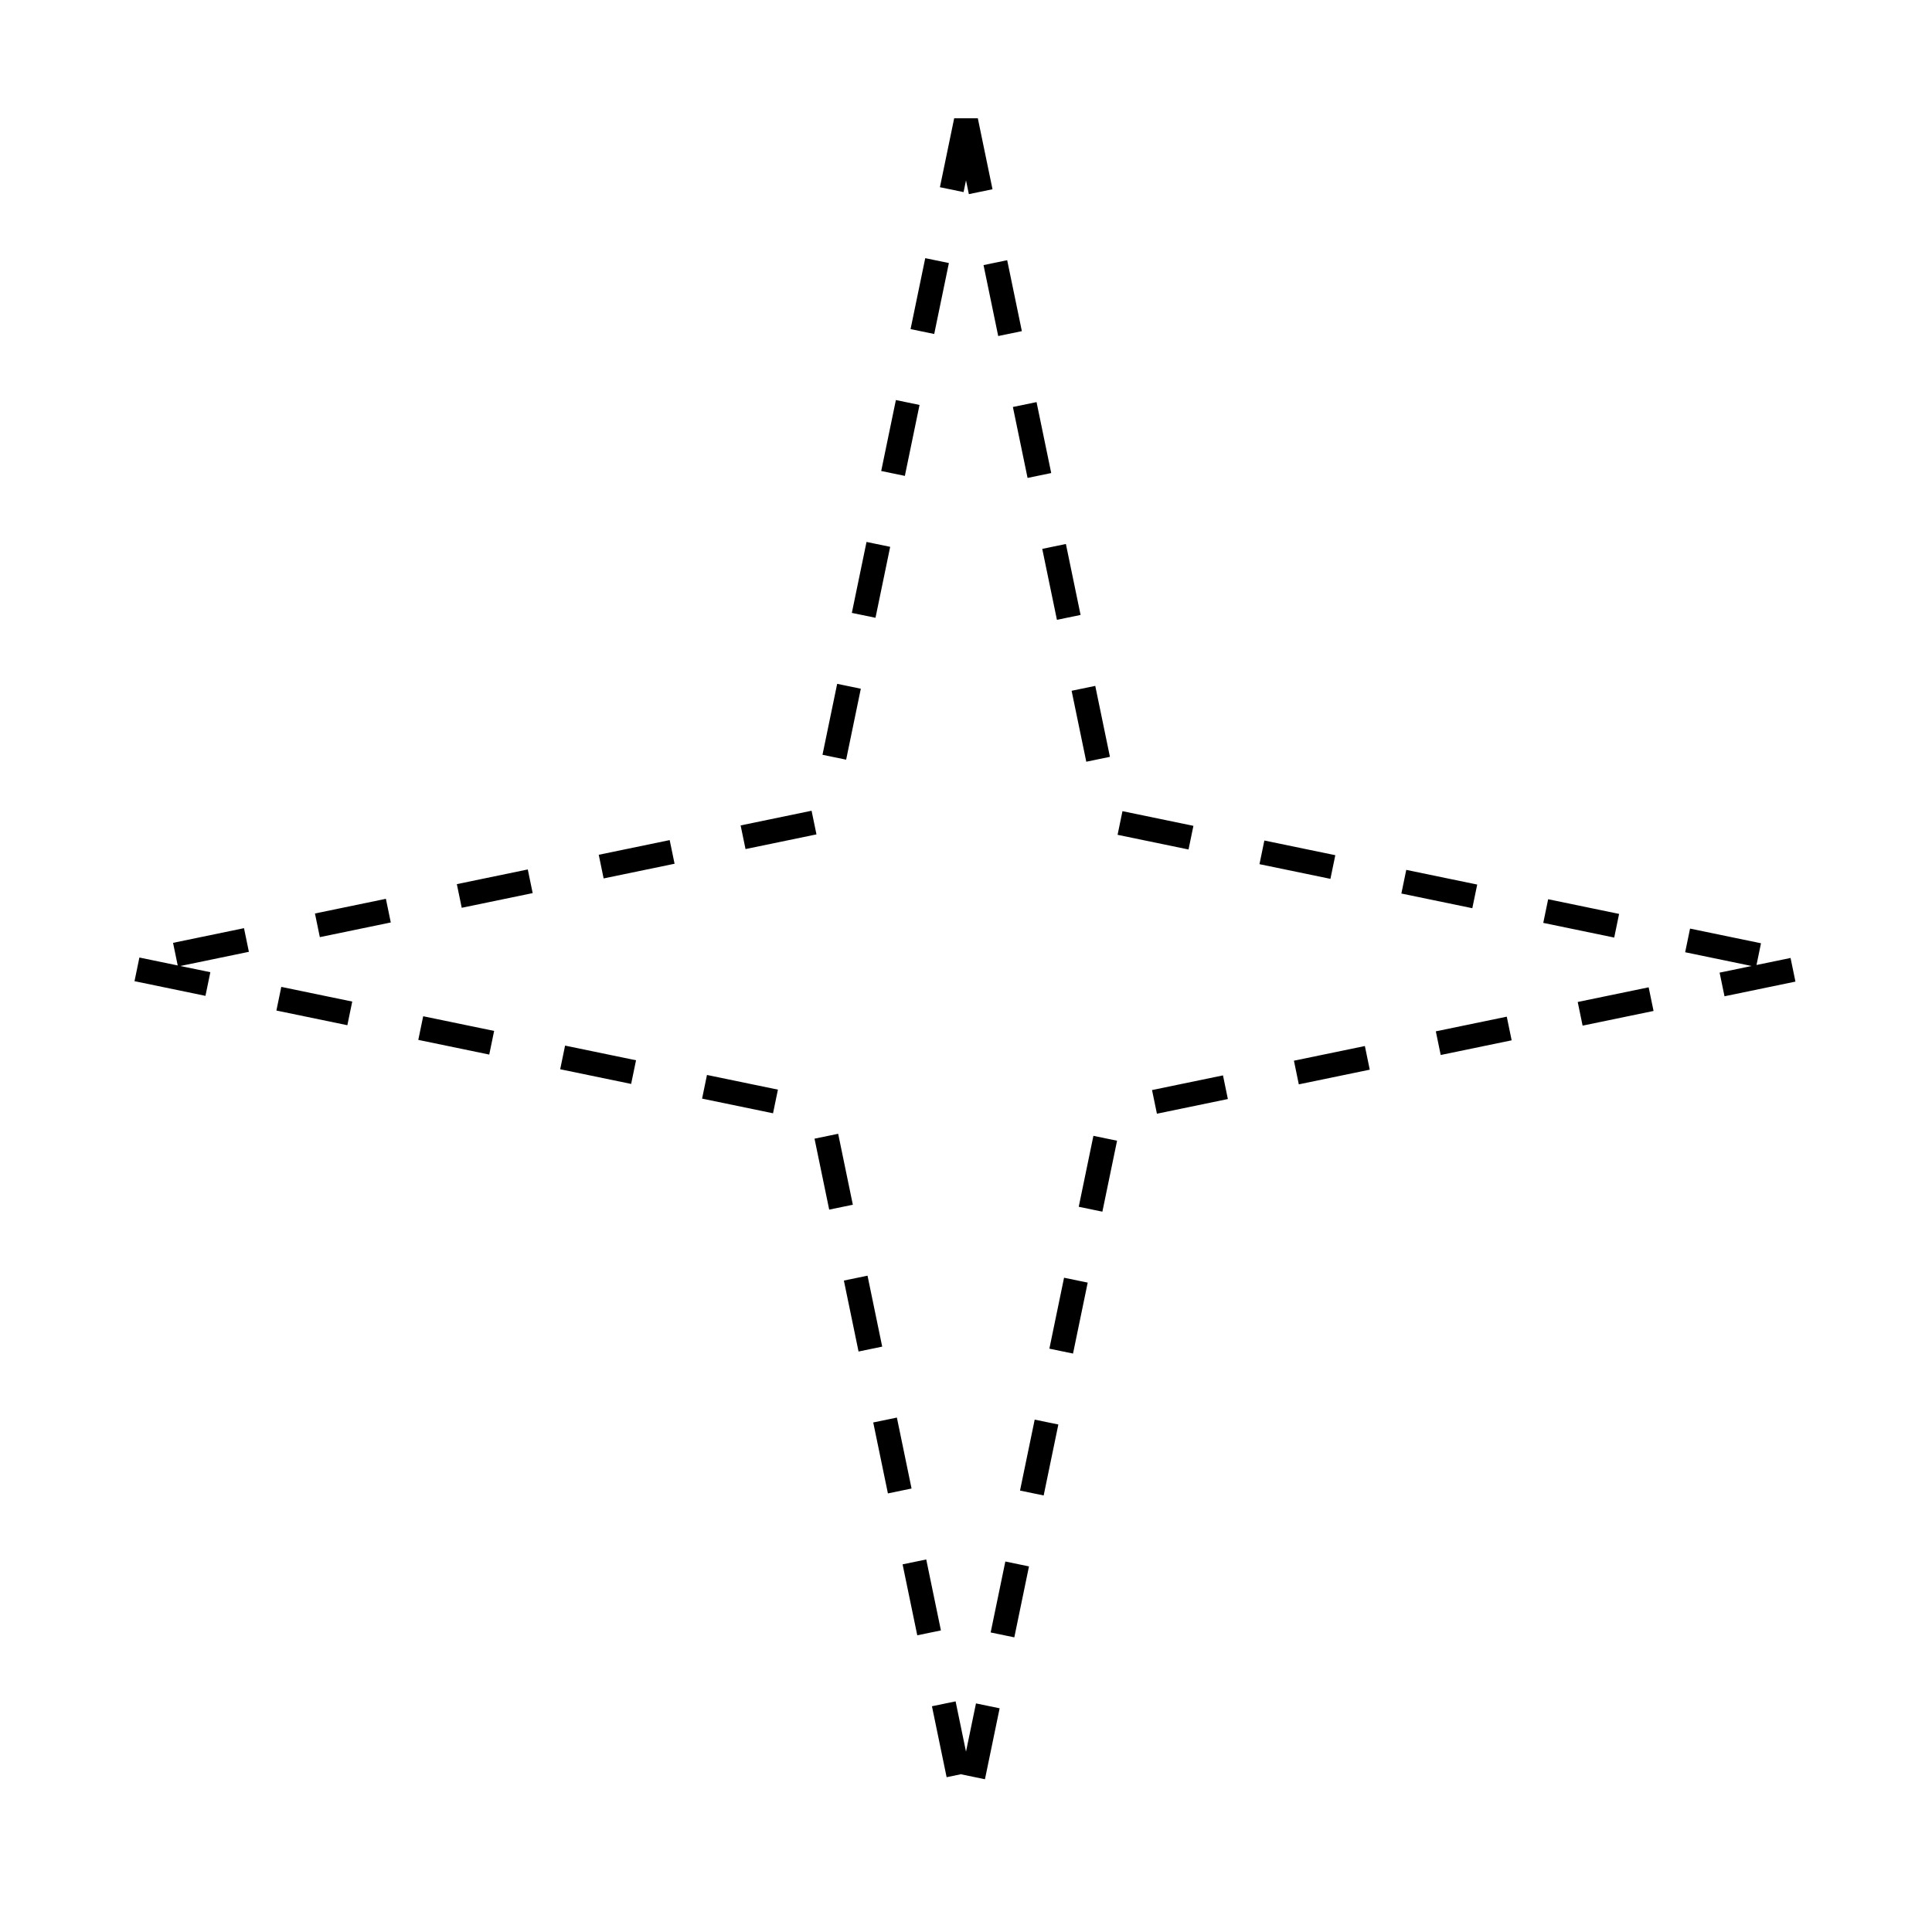
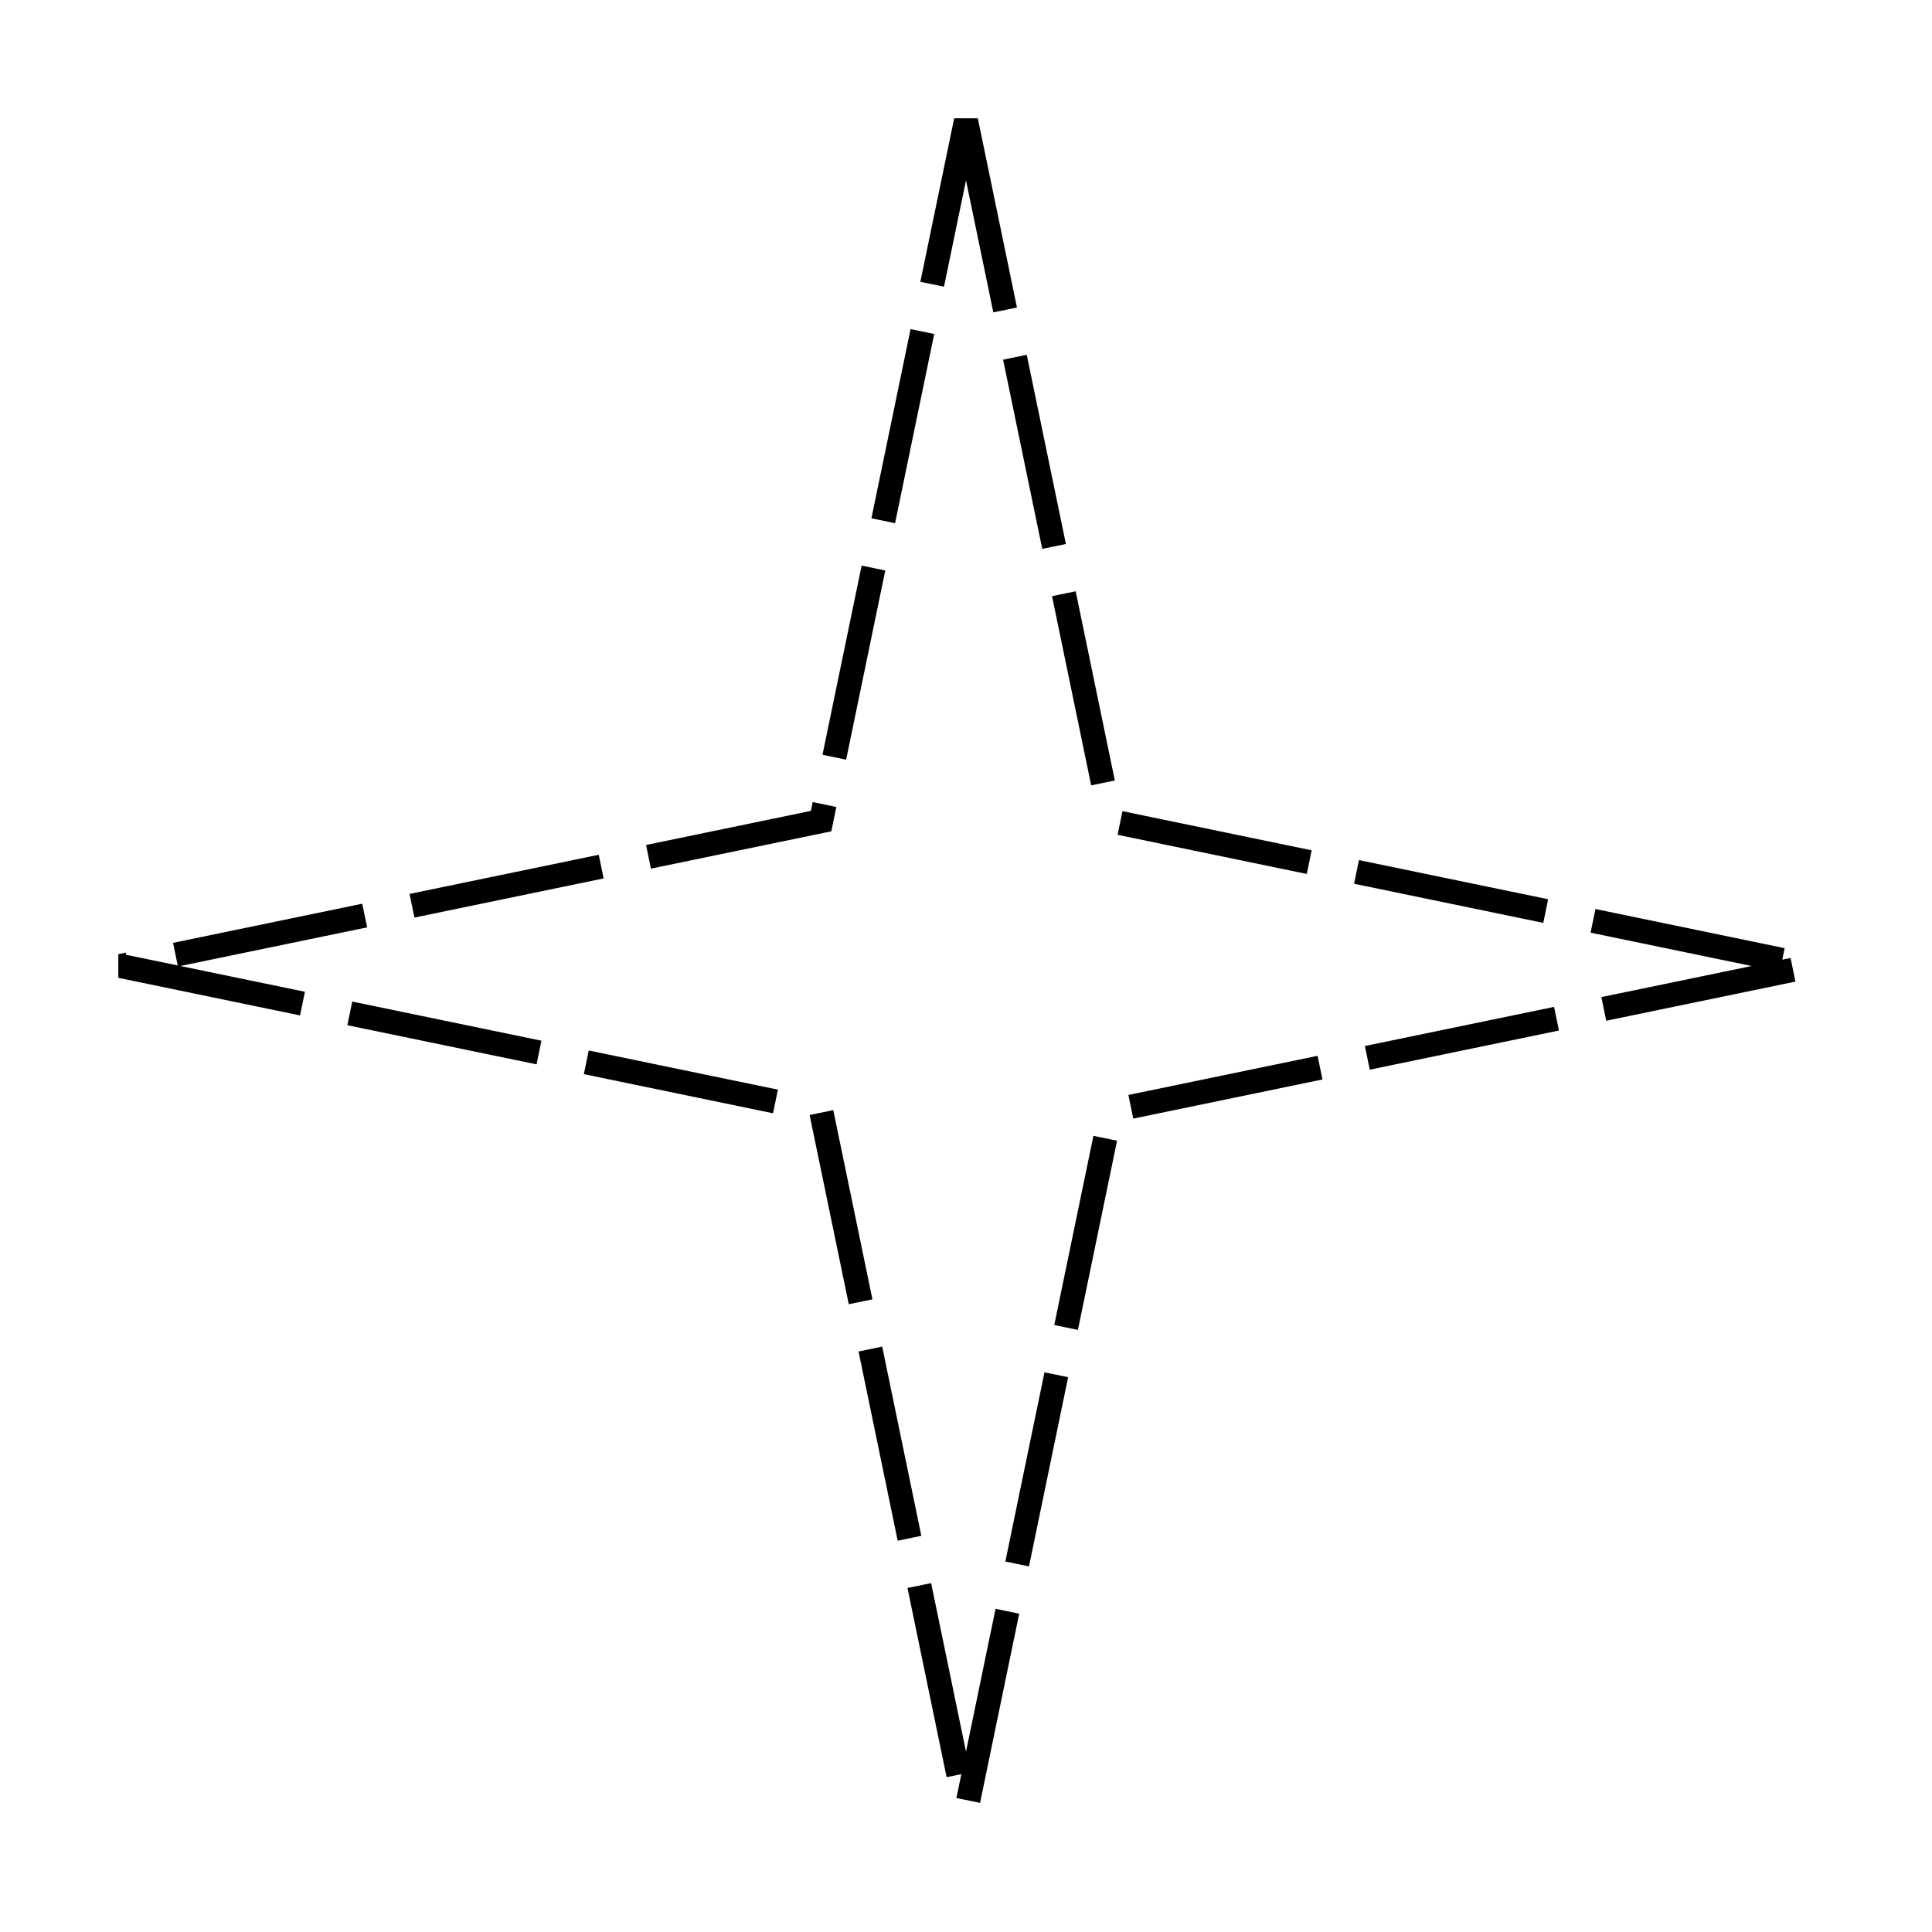
- <svg xmlns="http://www.w3.org/2000/svg" id="G*GPGPWI--****X" width="400px" height="400px" viewBox="0 0 400 400" preserveAspectRatio="xMidYMid meet" zoomAndPan="magnify" version="1.1" contentScriptType="application/ecmascript" contentStyleType="text/css">
+ <svg id="G*GPGPWP--****X" width="400px" height="400px" viewBox="0 0 400 400">
  <g>
-     <svg viewBox="0 0 400 400" id="_0.G-GPGPWI------X" width="400px" height="400px" preserveAspectRatio="xMidYMid meet" zoomAndPan="magnify" version="1.1" contentScriptType="application/ecmascript" contentStyleType="text/css">
-       <polygon points="200,25 230,170 375,200 230,230 200,375 170,230 25,200 170,170" transform="matrix(1 0 0 1 0 0)" style="fill:none;stroke:rgb(0,0,0);stroke-width:5;stroke-dasharray:15" />
+     <svg viewBox="0 0 400 400" id="_0.G-GPGPWP------X" width="400px" height="400px">
+       <polygon points="200,25 230,170 375,200 230,230 200,375 170,230 25,200 170,170" transform="matrix(1 0 0 1 0 0)" style="fill:none;stroke:rgb(0,0,0);stroke-width:5;stroke-dasharray:40 10" />
    </svg>
  </g>
</svg>
